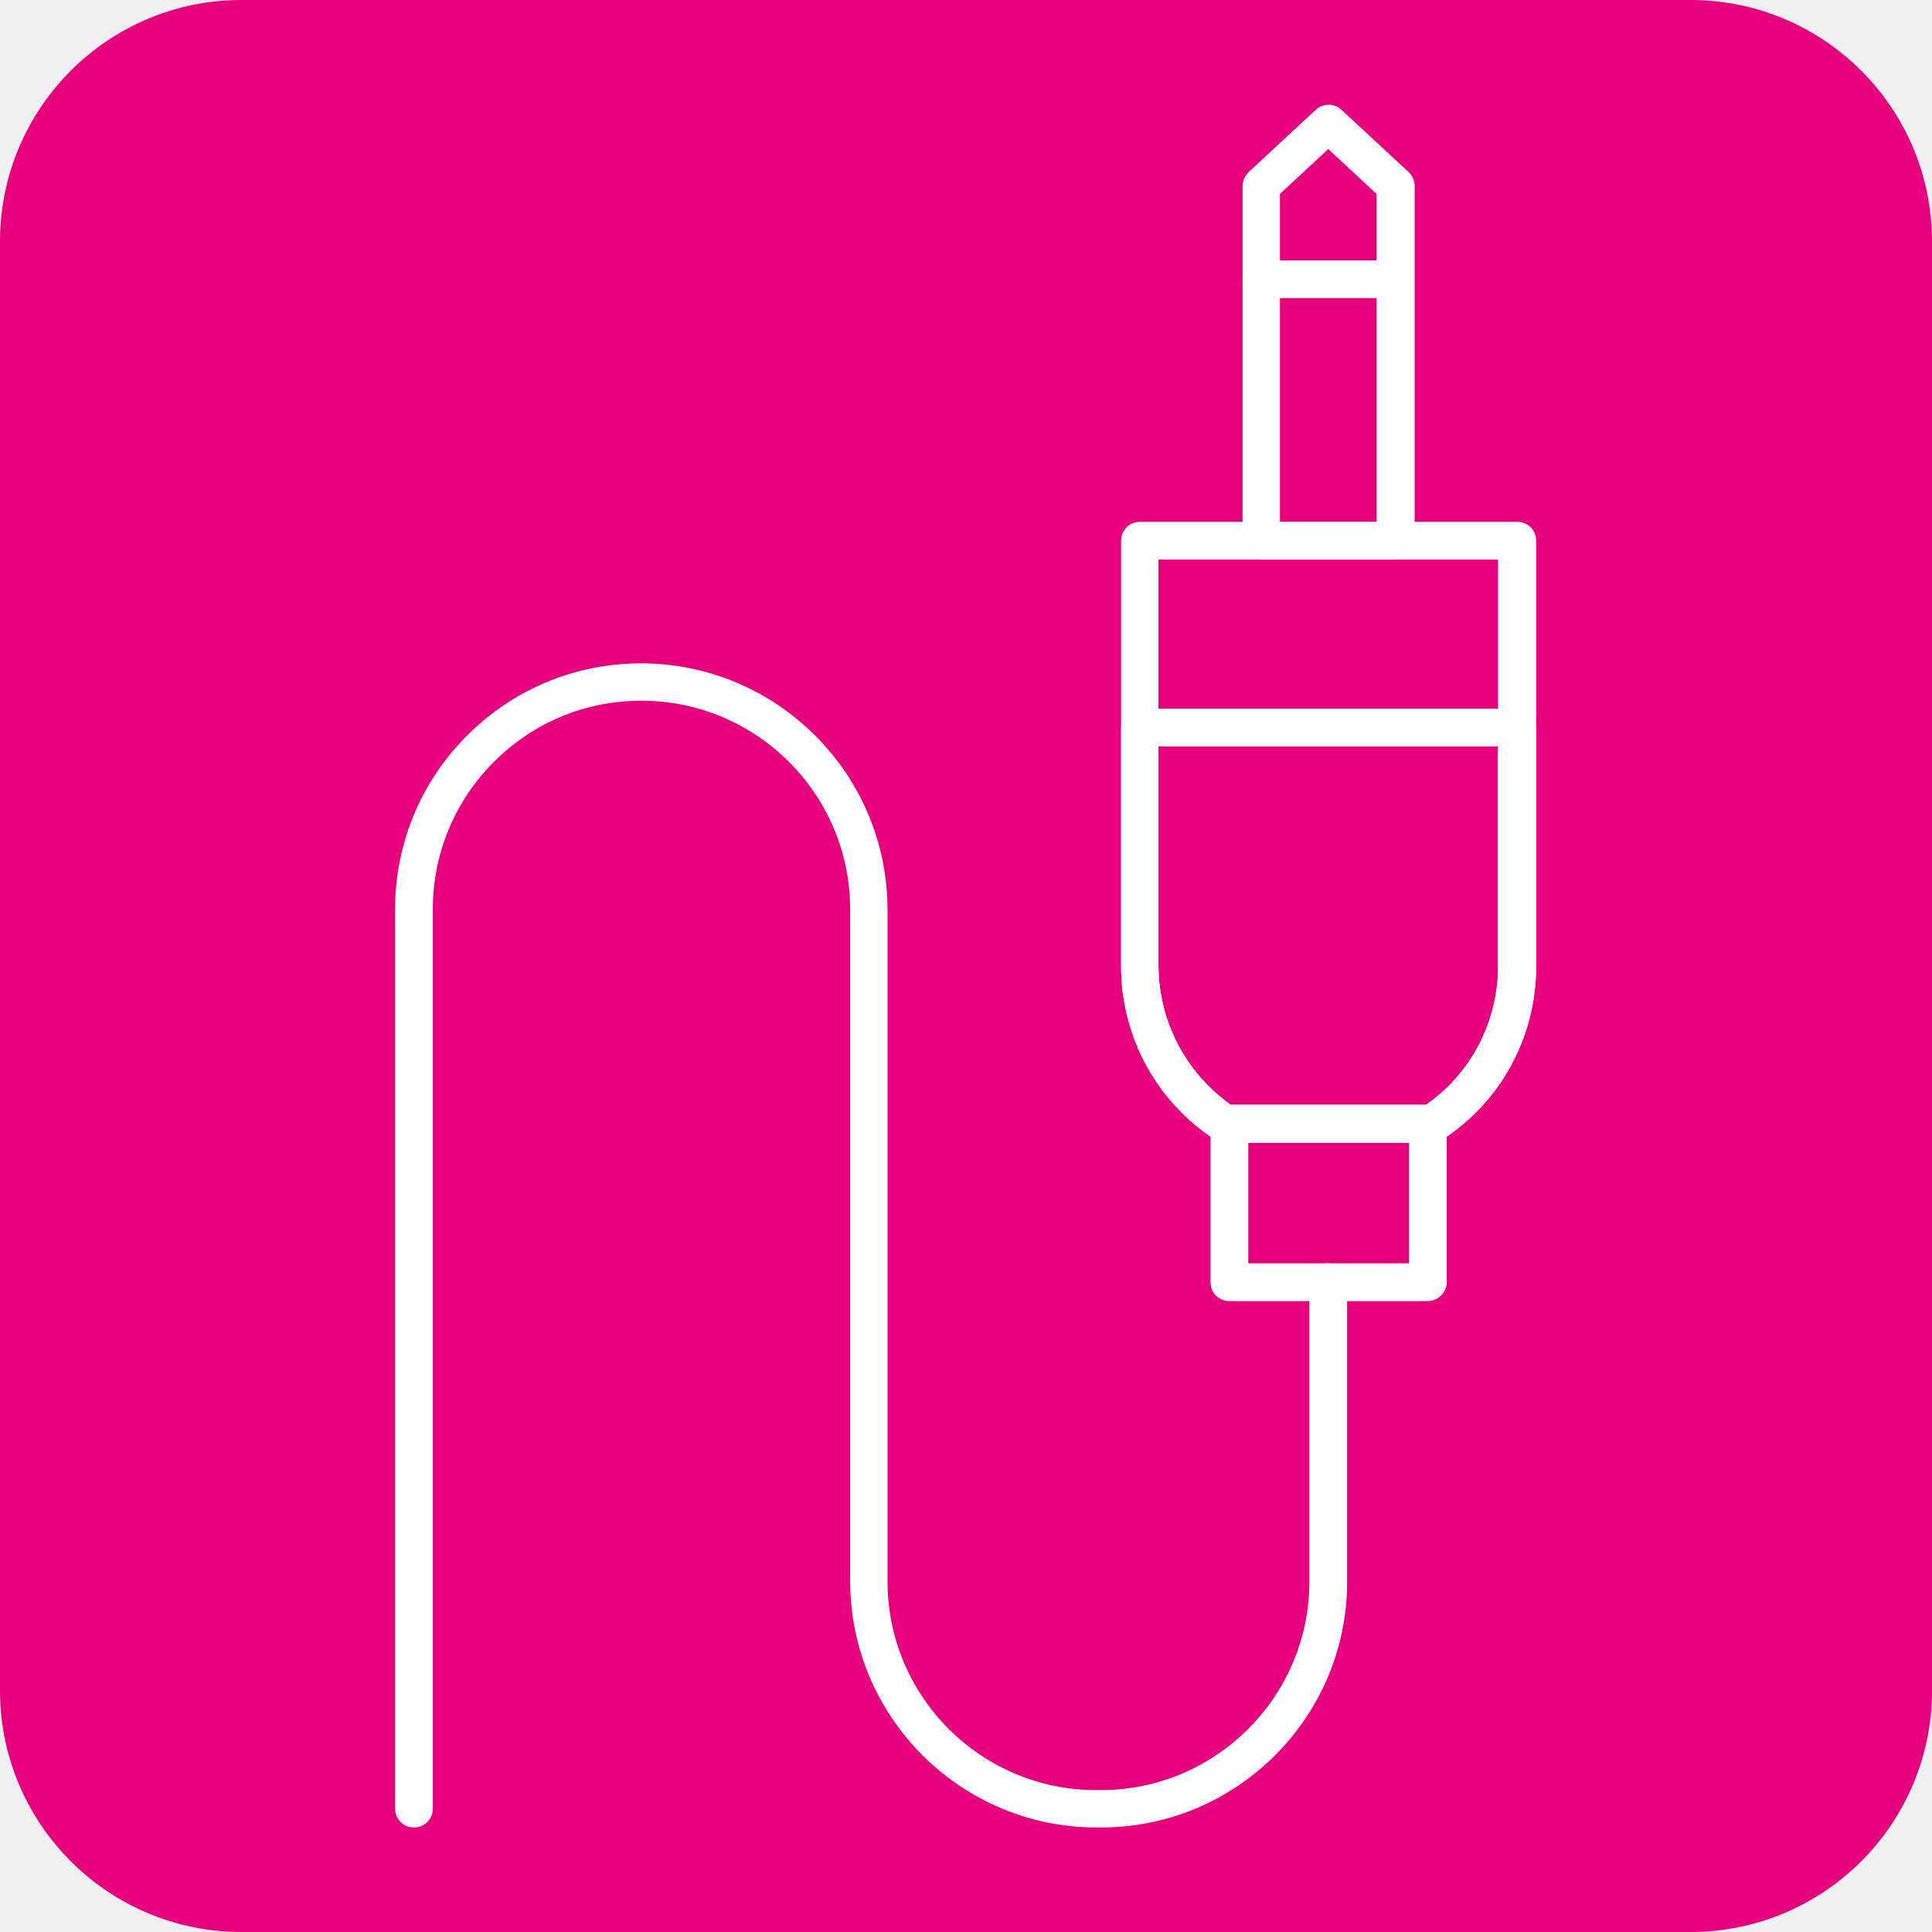
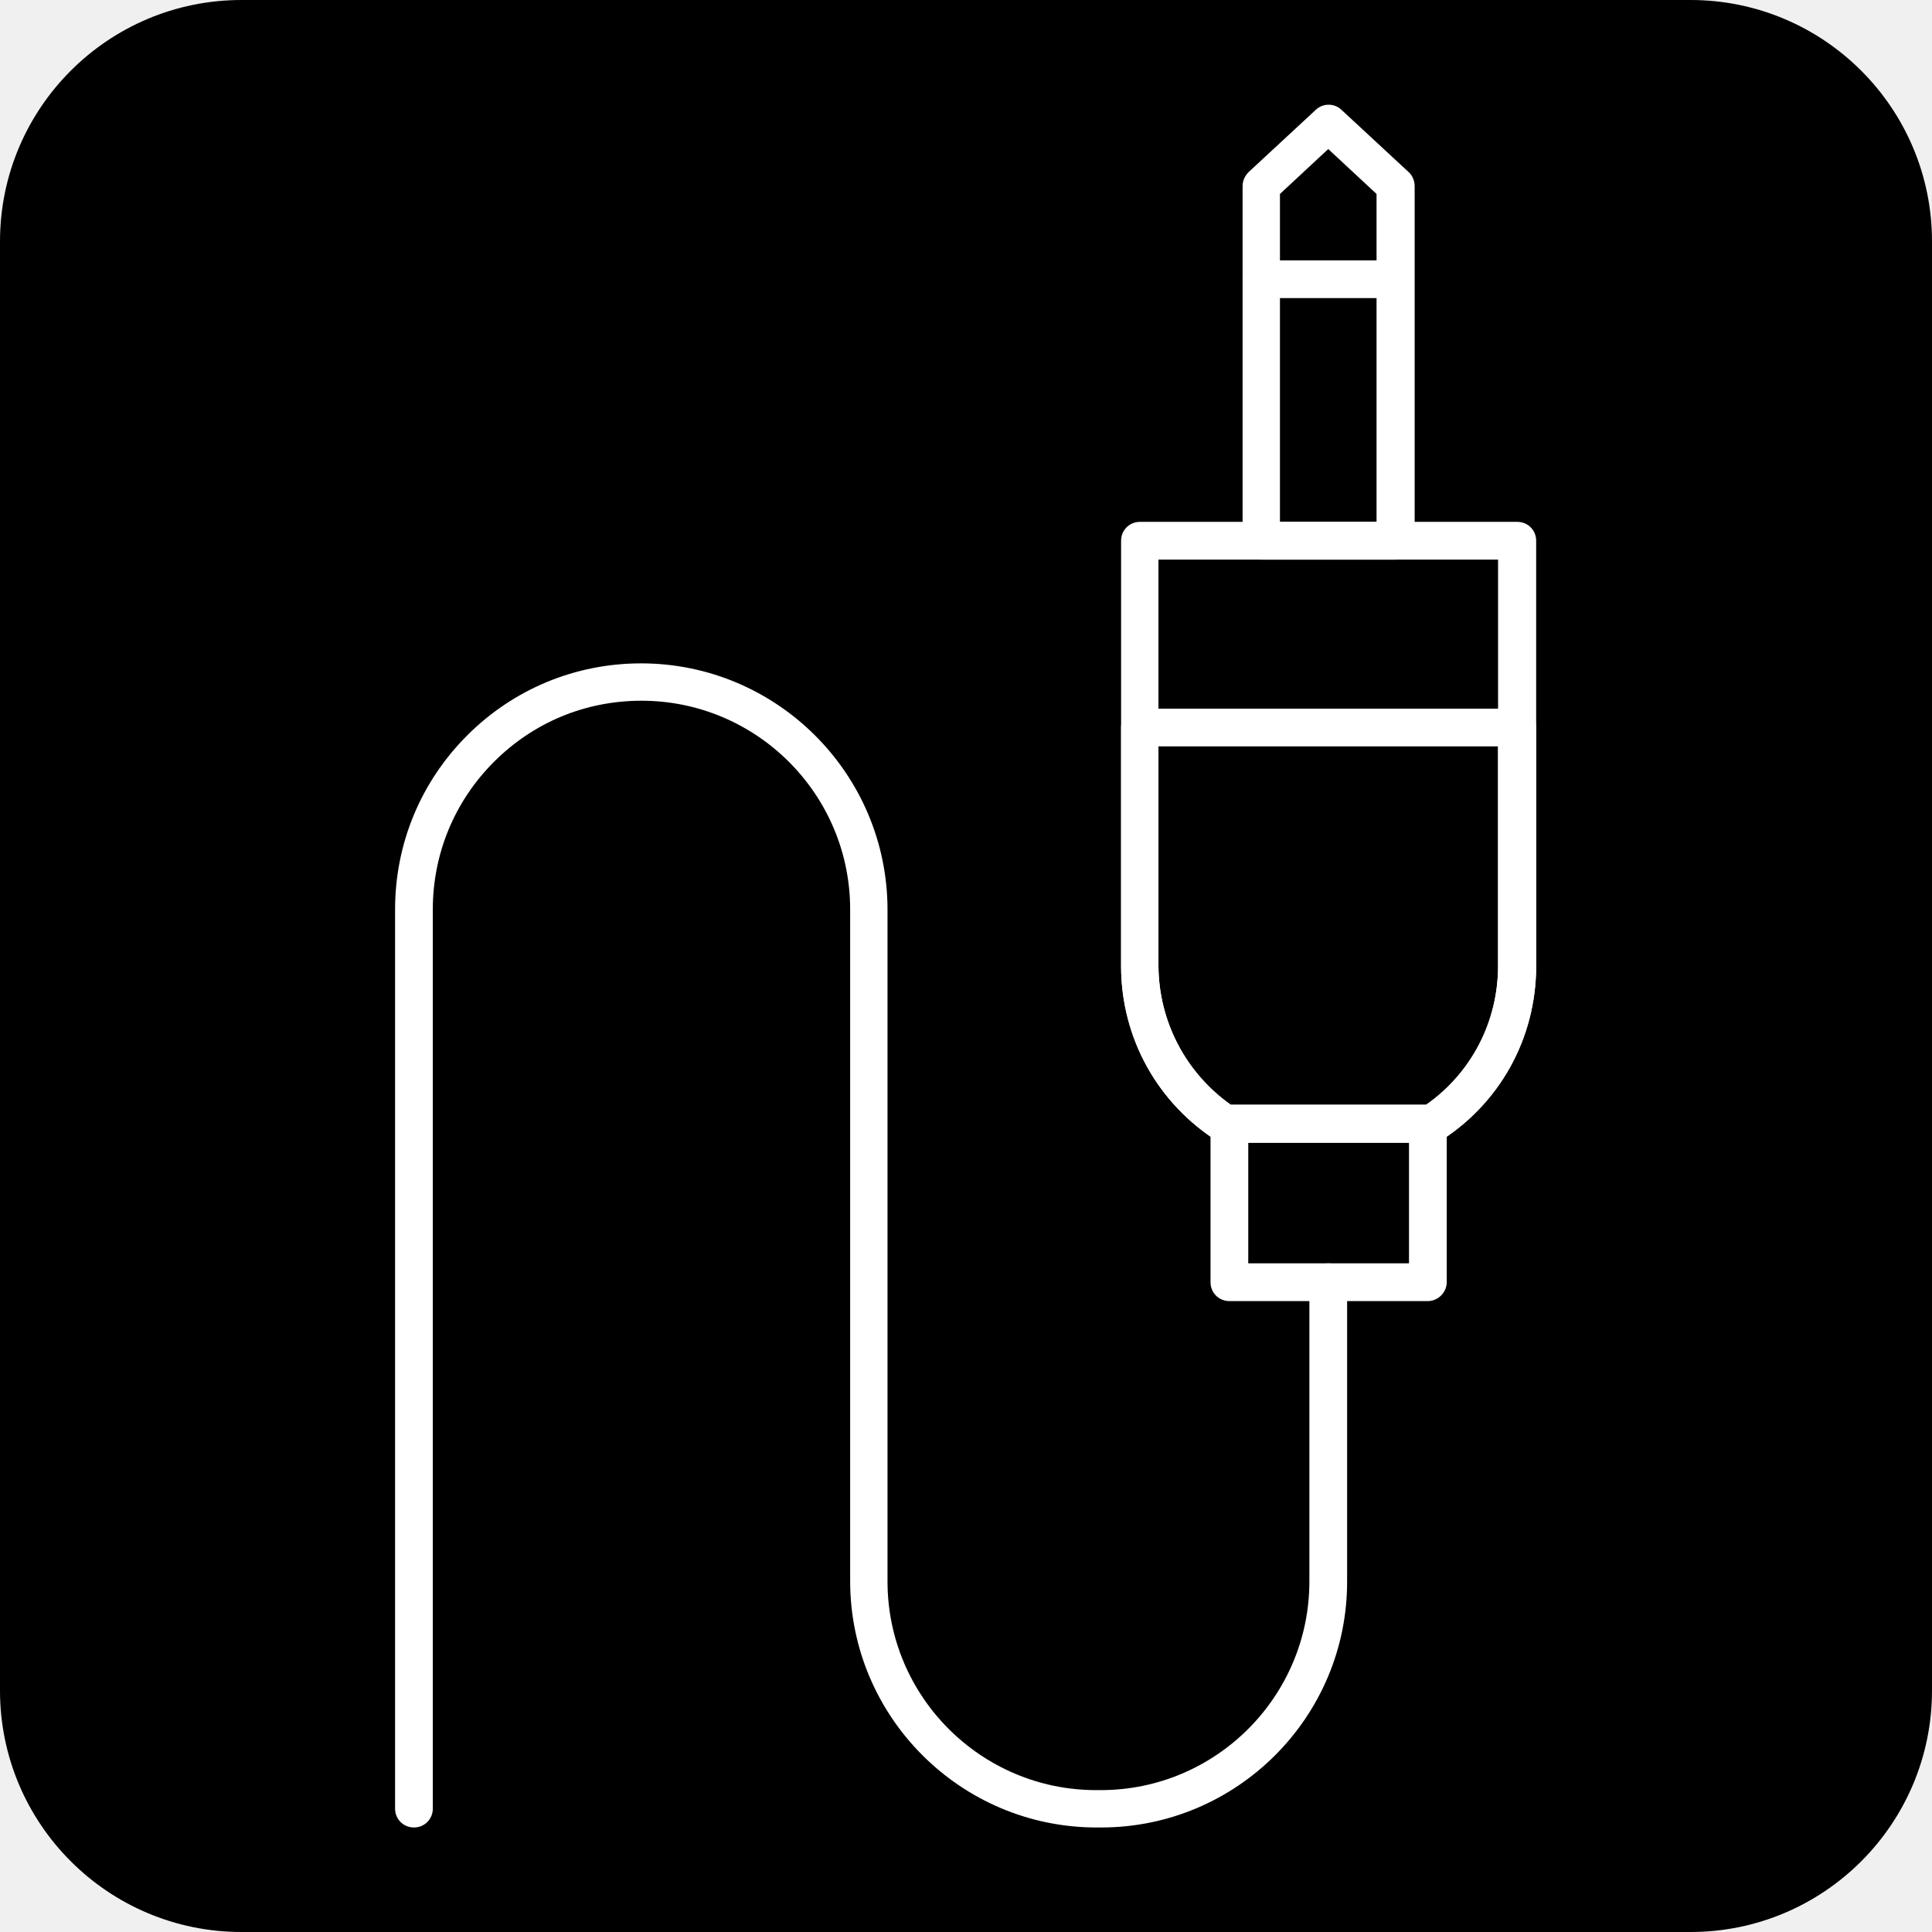
<svg xmlns="http://www.w3.org/2000/svg" viewBox="0 0 512 512">
-   <rect width="512" height="512" rx="64" fill="#e6007e" />
+   <rect width="512" height="512" rx="64" fill="{{.Color}}" />
  <g fill="#fff">
    <path d="M369.8,148.3h-35.5c-2.8,0-5-2.2-5-5v-94c0-1.4,0.6-2.7,1.6-3.7l17.8-16.5c1.9-1.8,4.9-1.8,6.8,0l17.8,16.5c1,0.9,1.6,2.3,1.6,3.7v94C374.8,146,372.6,148.3,369.8,148.3z M339.3,138.3h25.5V51.4l-12.8-11.9l-12.8,11.9V138.3z" />
    <path d="M369.8,79h-35.5c-2.8,0-5-2.2-5-5s2.2-5,5-5h35.5c2.8,0,5,2.2,5,5S372.6,79,369.8,79z" />
    <path d="M291.8,484.3h-1.2c-36,0-65.3-29.3-65.3-65.3V241c0-30.5-24.8-55.3-55.3-55.3c-14.8,0-28.6,5.7-39.1,16.2c-10.4,10.4-16.2,24.3-16.2,39.1v238.3c0,2.8-2.2,5-5,5s-5-2.2-5-5V241c0-17.4,6.8-33.8,19.1-46.1c12.3-12.3,28.7-19.1,46.1-19.1c36,0,65.3,29.3,65.3,65.3v178c0,30.5,24.8,55.3,55.3,55.3h1.2c30.5,0,55.3-24.8,55.3-55.3v-79.3c0-2.8,2.2-5,5-5s5,2.2,5,5V419C357.1,455,327.8,484.3,291.8,484.3z" />
    <path d="M378.4,344.8h-52.6c-2.8,0-5-2.2-5-5v-42c0-2.8,2.2-5,5-5h52.6c2.8,0,5,2.2,5,5v42C383.4,342.5,381.1,344.8,378.4,344.8z M330.8,334.8h42.6v-32h-42.6V334.8z" />
    <path d="M378.4,303.5c-0.8,0-1.7-0.2-2.4-0.6c0,0-0.1,0-0.1-0.1h-47.5c0,0-0.1,0-0.1,0.1c-1.6,0.9-3.5,0.8-5.1-0.1c-16.3-10.1-26.1-27.6-26.1-46.8V143.3c0-2.8,2.2-5,5-5h100c2.8,0,5,2.2,5,5v112.7c0,19.2-9.7,36.7-26.1,46.8C380.2,303.2,379.3,303.5,378.4,303.5z M326.2,292.8h51.7c12-8.4,19.1-22,19.1-36.8V148.3h-90v107.7C307.1,270.7,314.2,284.3,326.2,292.8z" />
    <path d="M378.4,303.5c-0.8,0-1.7-0.2-2.4-0.6c0,0-0.1,0-0.1-0.1h-47.5c0,0-0.1,0-0.1,0.1c-1.6,0.9-3.5,0.8-5.1-0.1c-16.3-10.1-26.1-27.6-26.1-46.8v-63.2c0-2.8,2.2-5,5-5h100c2.8,0,5,2.2,5,5v63.2c0,19.2-9.7,36.7-26.1,46.8C380.2,303.2,379.3,303.5,378.4,303.5z M326.2,292.8h51.7c12-8.4,19.1-22,19.1-36.8v-58.2h-90v58.2C307.1,270.7,314.2,284.3,326.2,292.8z" />
  </g>
</svg>
